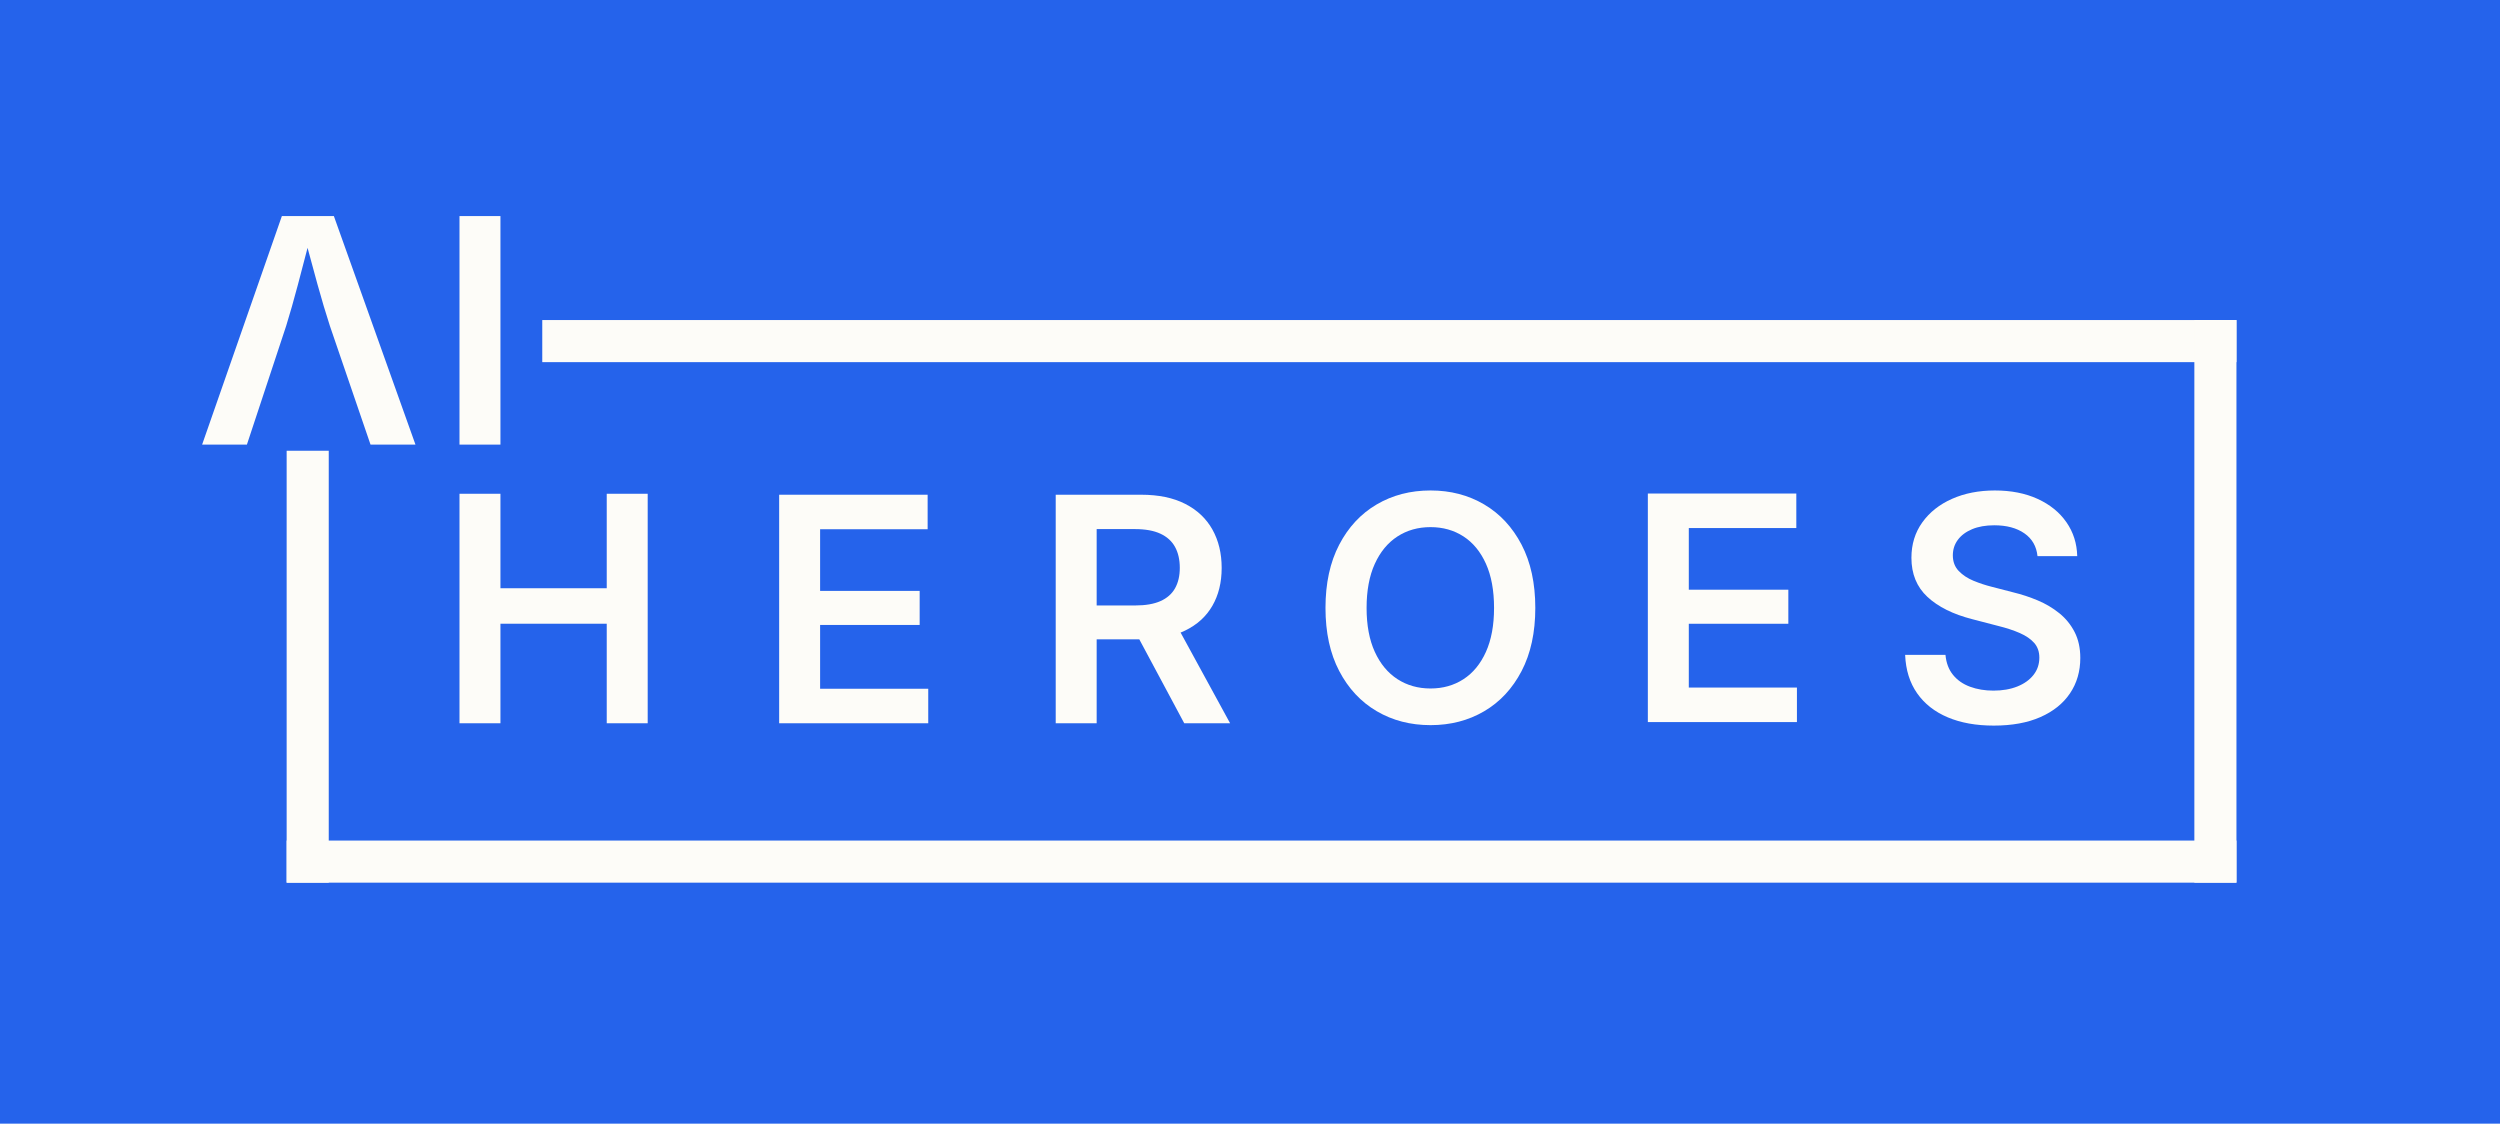
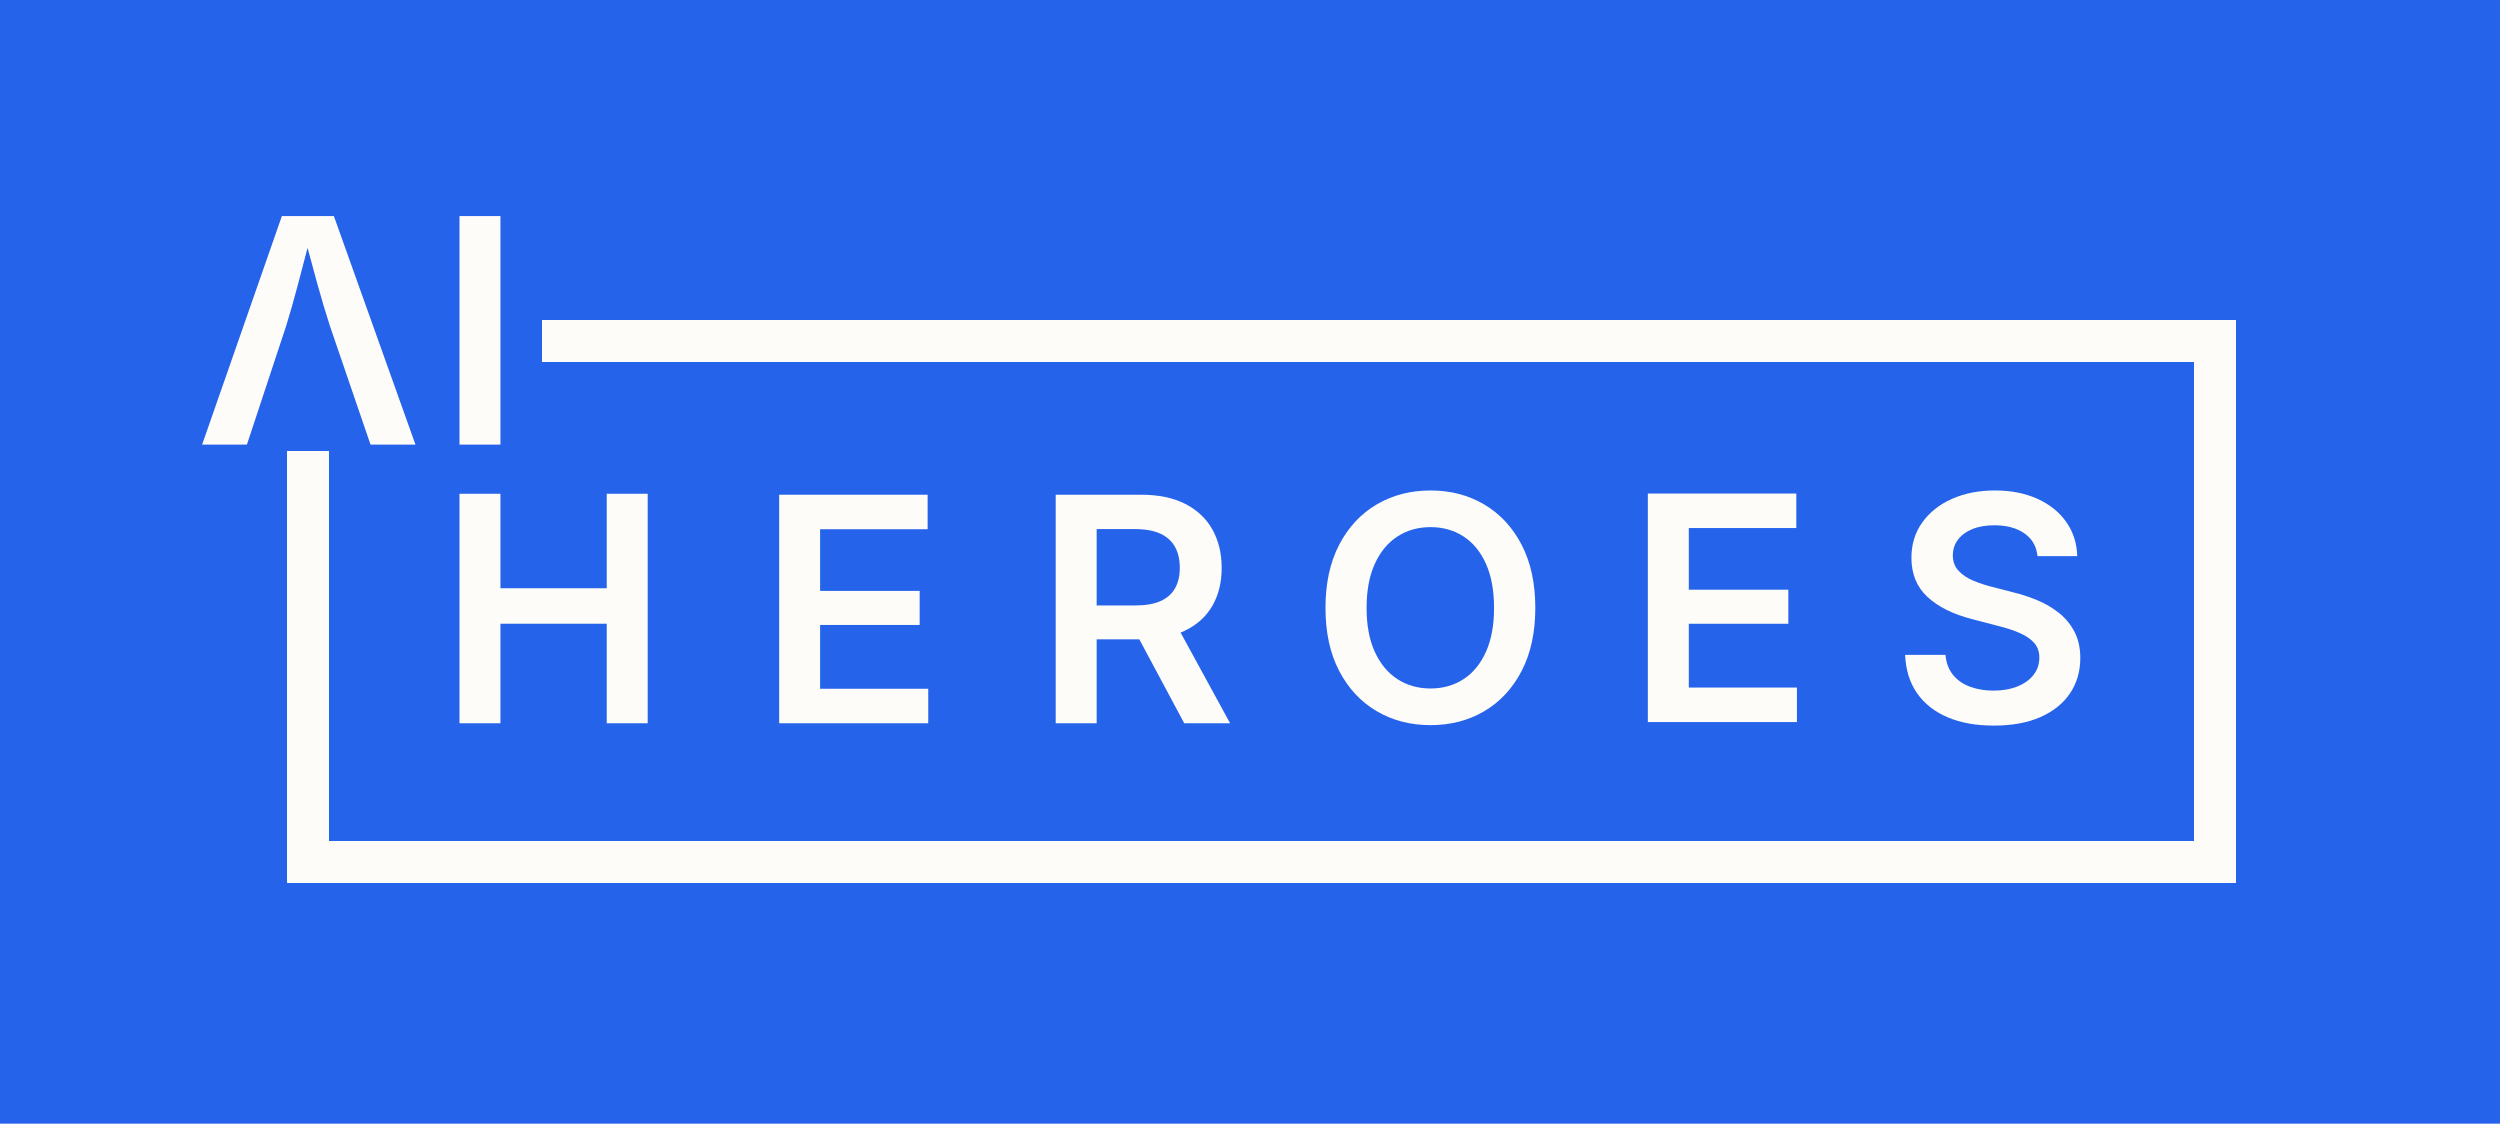
<svg xmlns="http://www.w3.org/2000/svg" viewBox="19.471 15.478 2771.268 1245.578" role="img" aria-label="AI Heroes">
  <rect x="19.471" y="15.478" width="2771.268" height="1245.578" fill="#2563EB" />
-   <g>
+   <g shape-rendering="crispEdges">
    <rect x="620.586" y="370.252" width="1878.011" height="46.662" fill="#FDFCF8" />
    <rect x="2451.935" y="370.252" width="46.661" height="623.66" fill="#FDFCF8" />
    <rect x="337.224" y="947.251" width="2161.373" height="46.661" fill="#FDFCF8" />
    <rect x="337.224" y="515.135" width="46.661" height="478.777" fill="#FDFCF8" />
  </g>
  <g fill="#FDFCF8">
    <polygon points="574.215 816.156 574.215 706.874 692.04 706.874 692.04 816.156 692.04 817.221 737.439 817.221 737.439 816.156 737.439 563.887 737.439 562.822 692.04 562.822 692.04 563.887 692.04 667.555 574.215 667.555 574.215 563.887 574.215 562.822 528.82 562.822 528.82 563.887 528.82 816.156 528.82 817.221 574.215 817.221 574.215 816.156" />
    <polygon points="1047.756 602.141 1047.756 563.887 883.175 563.887 883.175 817.221 1048.436 817.221 1048.436 778.967 928.569 778.967 928.569 708.237 1038.916 708.237 1038.916 670.493 928.569 670.493 928.569 602.141 1047.756 602.141" />
    <path d="M1363.412,686.984c6.858-11.902,10.285-25.901,10.285-41.995s-3.399-30.234-10.198-42.419c-6.803-12.185-16.833-21.681-30.098-28.48-13.26-6.803-29.583-10.203-48.963-10.203l-94.704 0.0 0,253.334,45.395-0-0-93.004,47.278-0,49.804,93.004,50.84-0-54.881-100.534c1.673-.675,3.306-1.392,4.893-2.158,13.374-6.461,23.49-15.643,30.348-27.546ZM1235.13,601.972h42.337c11.561-0,20.998,1.7,28.307,5.099,7.314,3.404,12.723,8.307,16.24,14.709,3.509,6.402,5.268,14.14,5.268,23.208,0,8.84-1.759,16.382-5.268,22.611-3.518,6.238-8.899,10.968-16.154,14.199-7.254,3.231-16.605,4.844-28.056,4.844h-42.674s-0-84.67-0-84.67Z" />
    <path d="M1545.565,803.83c17.571,10.317,37.461,15.47,59.68,15.47,22.1,0,41.909-5.126,59.42-15.384,17.516-10.257,31.342-25.108,41.489-44.547,10.139-19.439,15.215-42.761,15.215-69.965,0-27.318-5.076-50.694-15.215-70.133-10.148-19.439-23.973-34.317-41.489-44.634-17.512-10.312-37.32-15.47-59.42-15.47-22.219,0-42.109,5.158-59.68,15.47-17.571,10.317-31.428,25.194-41.567,44.634-10.148,19.439-15.22,42.816-15.22,70.133,0,27.204,5.072,50.498,15.22,69.878,10.139,19.385,23.996,34.235,41.567,44.547ZM1543.442,640.524c6.061-13.319,14.422-23.436,25.076-30.353,10.654-6.913,22.898-10.371,36.728-10.371,13.711,0,25.869,3.431,36.468,10.289,10.599,6.858,18.902,16.947,24.912,30.262,6.006,13.319,9.009,29.669,9.009,49.054,0,19.157-3.003,35.393-9.009,48.712-6.01,13.319-14.313,23.408-24.912,30.262-10.599,6.862-22.757,10.289-36.468,10.289-13.83,0-26.074-3.459-36.728-10.371-10.654-6.913-19.015-17.006-25.076-30.266-6.065-13.26-9.095-29.469-9.095-48.625,0-19.271,3.03-35.561,9.095-48.881Z" />
    <polygon points="2010.7 600.821 2010.7 562.566 1846.118 562.567 1846.118 815.901 2011.379 815.901 2011.379 777.647 1891.513 777.647 1891.513 706.916 2001.859 706.916 2001.859 669.172 1891.513 669.172 1891.513 600.821 2010.7 600.821" />
    <path d="M2255.696,776.457c-7.651,3.058-16.464,4.589-26.438,4.589-9.519,0-18.191-1.444-26.01-4.334-7.824-2.894-14.112-7.282-18.874-13.178-4.762-5.892-7.541-13.26-8.33-22.105l-44.716 0c.679,16.664,5.099,30.836,13.26,42.506,8.161,11.679,19.466,20.574,33.921,26.694,14.45,6.124,31.478,9.182,51.091,9.182,20.173,0,37.407-3.144,51.688-9.437,14.281-6.288,25.217-15.074,32.813-26.352,7.592-11.278,11.392-24.338,11.392-39.188,0-10.996-2.101-20.574-6.293-28.735-4.192-8.161-9.834-15.106-16.915-20.829-7.086-5.723-15.047-10.458-23.887-14.194-8.845-3.741-17.967-6.744-27.377-9.013l-23.631-6.12c-6.803-1.7-13.515-3.91-20.15-6.63-6.63-2.72-12.13-6.348-16.491-10.882-4.365-4.534-6.544-10.317-6.544-17.343,0-6.461,1.841-12.185,5.523-17.174,3.682-4.985,8.954-8.927,15.812-11.816,6.858-2.889,15.046-4.334,24.57-4.334,13.711,0,24.848,2.976,33.41,8.927,8.558,5.947,13.401,14.363,14.536,25.245l44.037-0c-.342-14.053-4.338-26.58-11.989-37.575-7.651-10.991-18.277-19.608-31.879-25.842-13.602-6.234-29.414-9.35-47.436-9.35-17.68,0-33.492,3.09-47.436,9.264-13.939,6.179-24.939,14.878-32.982,26.101-8.052,11.219-12.075,24.31-12.075,39.275,0,17.908,5.924,32.362,17.771,43.353,11.843,10.995,28.361,19.216,49.559,24.657l28.735,7.478c9.182,2.269,17.197,4.908,24.055,7.906,6.858,3.007,12.185,6.662,15.985,10.968,3.796,4.311,5.696,9.752,5.696,16.322,0,7.254-2.155,13.629-6.461,19.129-4.311,5.495-10.289,9.774-17.94,12.836Z" />
    <path d="M360.399,290.193c3.918,14.65,7.58,28.125,10.974,40.378,4.762,17.174,9.351,32.563,13.775,46.16l45.053,131.6,49.819-0-90.452-253.334-57.639 0-88.411,253.334,49.646-0,43.526-131.6c4.078-13.146,8.416-28.361,13.005-45.65,3.288-12.384,6.859-26.029,10.702-40.888Z" />
    <rect x="528.82" y="254.997" width="45.395" height="253.334" />
  </g>
</svg>
